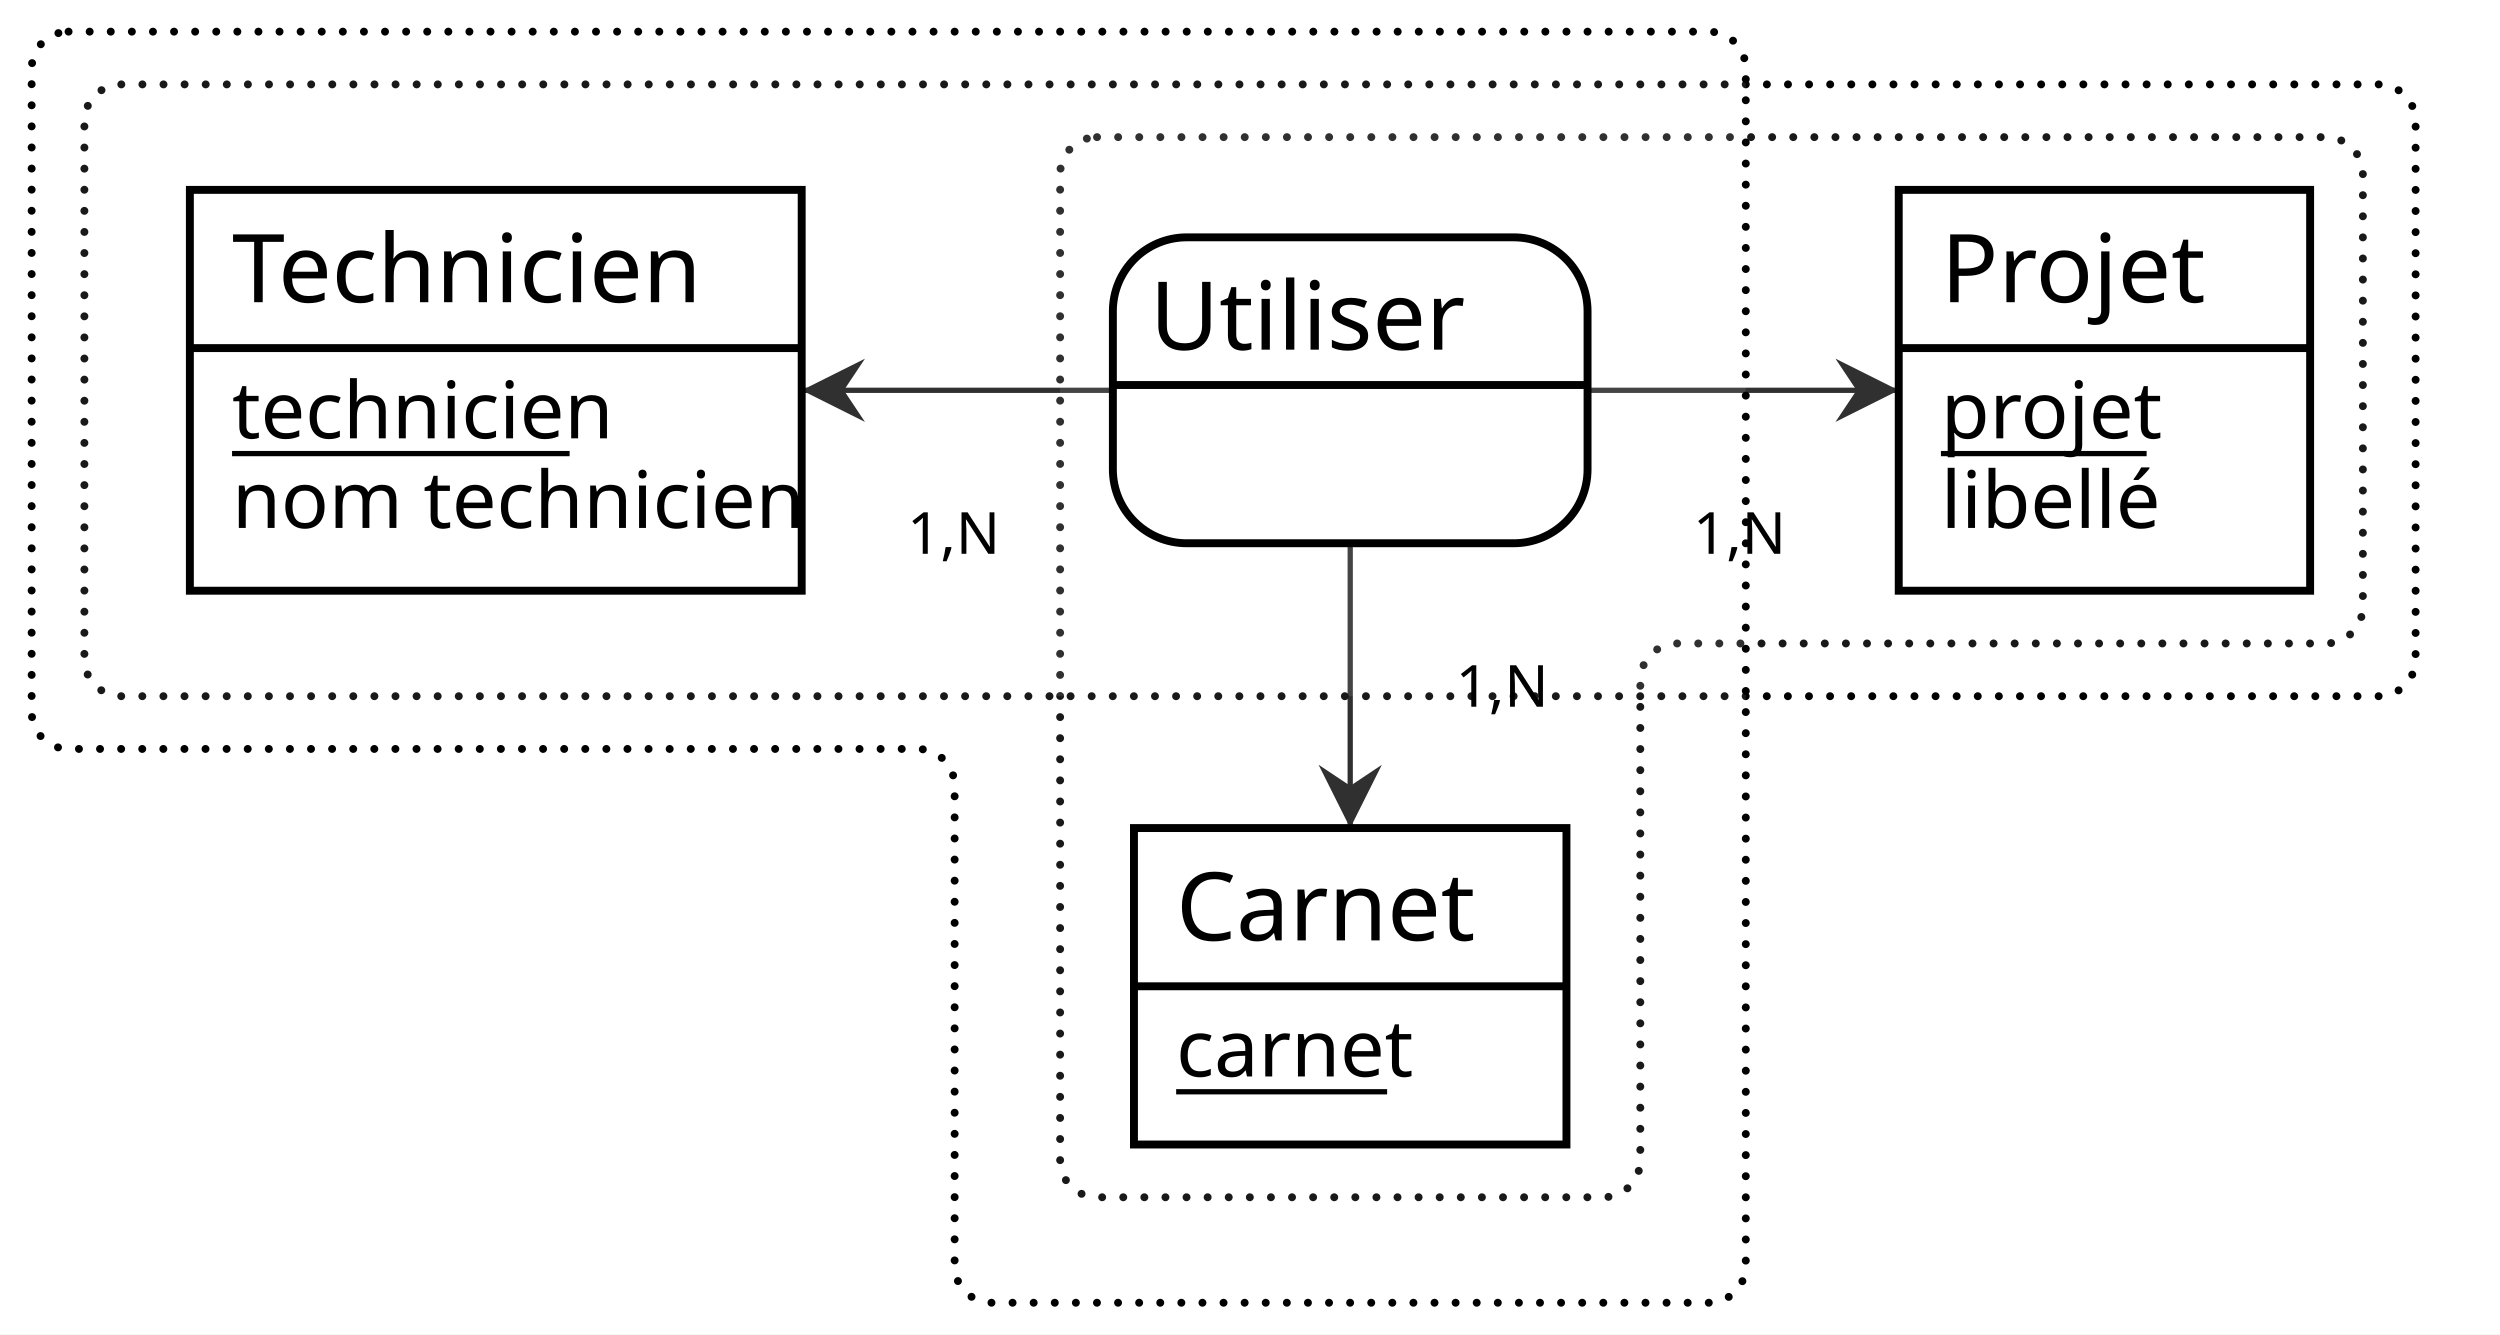
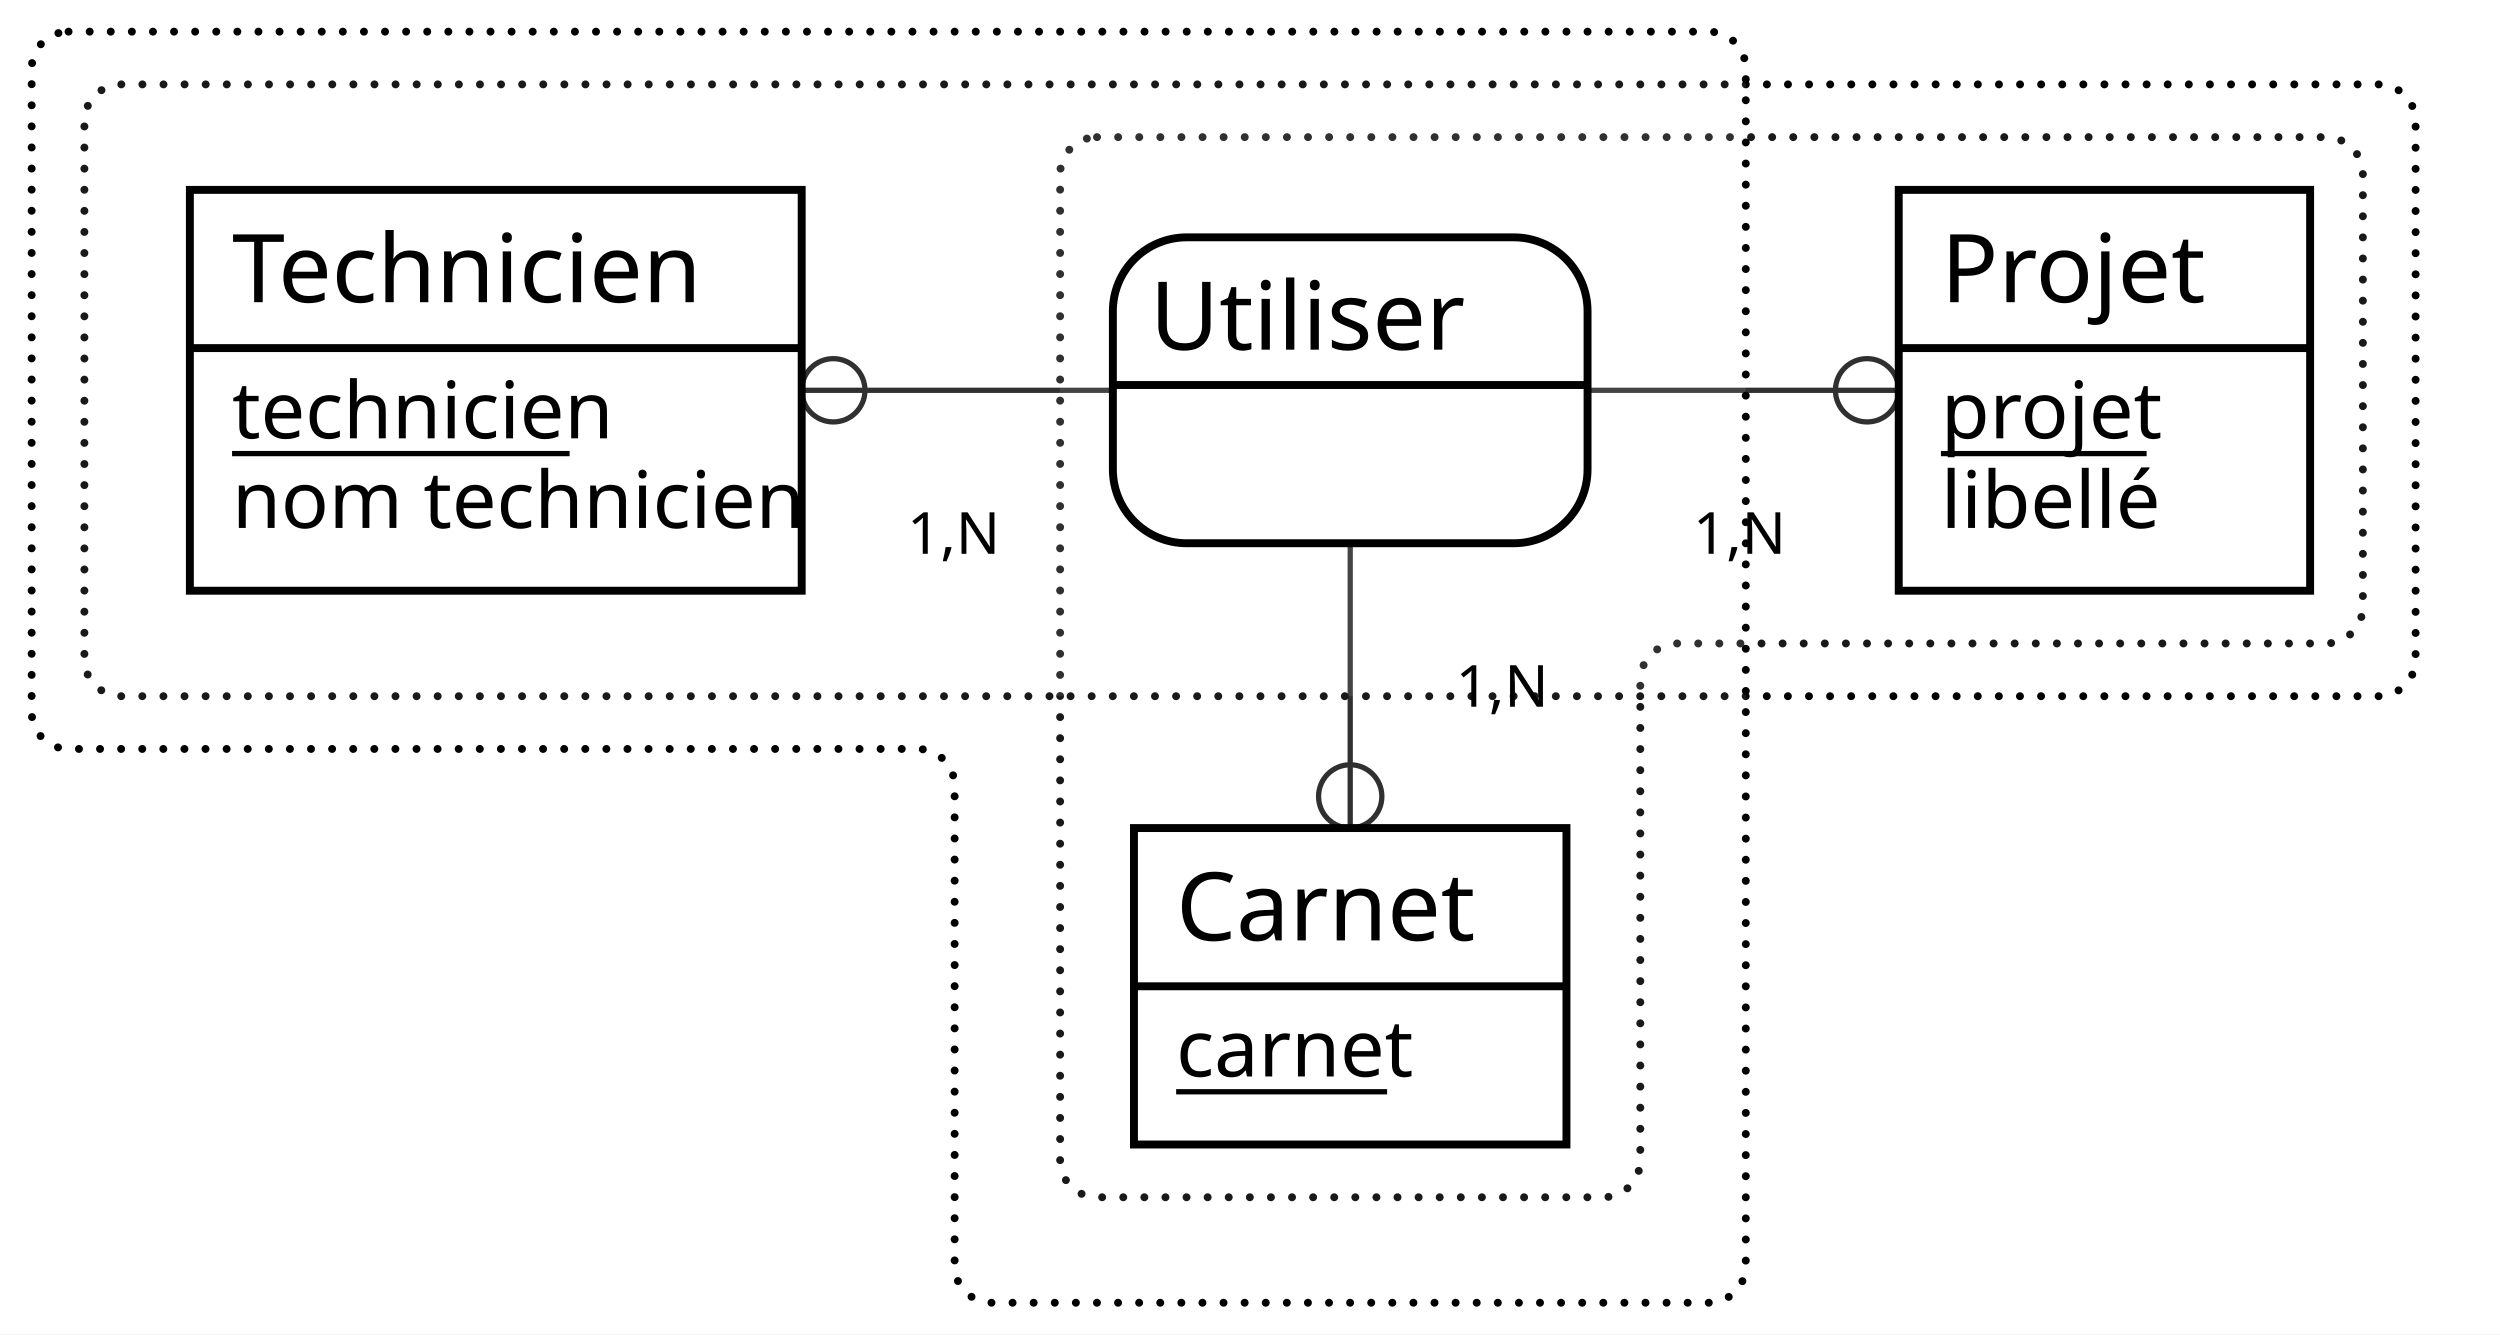
<svg xmlns="http://www.w3.org/2000/svg" width="474" height="253" viewBox="0 0 474 253">
  <rect x="0" y="0" width="474" height="253" fill="#FFFFFF" stroke="none" stroke-width="0" />
  <g>
+     <circle cx="158" cy="74" r="6" stroke="#000000" stroke-width="1" fill="#FFFFFF55" />
    <line x1="94" y1="74" x2="256" y2="74" stroke="#000000" stroke-width="1" />
-     <polygon points="152 74 164 68 160 74 164 80" fill="#000000" stroke-width="0" />
+     <circle cx="256" cy="151" r="6" stroke="#000000" stroke-width="1" fill="#FFFFFF55" />
    <line x1="256" y1="187" x2="256" y2="74" stroke="#000000" stroke-width="1" />
-     <polygon points="256 157 250 145 256 149 262 145" fill="#000000" stroke-width="0" />
+     <circle cx="354" cy="74" r="6" stroke="#000000" stroke-width="1" fill="#FFFFFF55" />
    <line x1="399" y1="74" x2="256" y2="74" stroke="#000000" stroke-width="1" />
-     <polygon points="360 74 348 80 352 74 348 68" fill="#000000" stroke-width="0" />
    <g>
      <path d="M208 26 L441 26 a7 7 0 0 1 7 7 L448 115 a7 7 0 0 1 -7 7 L318 122 a7 7 0 0 0 -7 7 L311 220 a7 7 0 0 1 -7 7 L208 227 a7 7 0 0 1 -7 -7 L201 33 a7 7 0 0 1 7 -7" fill="#FFFFFF" stroke="none" stroke-width="0" opacity="0.1" />
      <path d="M208 26 L441 26 a7 7 0 0 1 7 7 L448 115 a7 7 0 0 1 -7 7 L318 122 a7 7 0 0 0 -7 7 L311 220 a7 7 0 0 1 -7 7 L208 227 a7 7 0 0 1 -7 -7 L201 33 a7 7 0 0 1 7 -7" fill="none" stroke="#000000" stroke-width="1.5" stroke-dasharray="0,4" stroke-linecap="round" />
      <path d="M23 16 L451 16 a7 7 0 0 1 7 7 L458 125 a7 7 0 0 1 -7 7 L23 132 a7 7 0 0 1 -7 -7 L16 23 a7 7 0 0 1 7 -7" fill="#FFFFFF" stroke="none" stroke-width="0" opacity="0.1" />
      <path d="M23 16 L451 16 a7 7 0 0 1 7 7 L458 125 a7 7 0 0 1 -7 7 L23 132 a7 7 0 0 1 -7 -7 L16 23 a7 7 0 0 1 7 -7" fill="none" stroke="#000000" stroke-width="1.5" stroke-dasharray="0,4" stroke-linecap="round" />
      <path d="M13 6 L324 6 a7 7 0 0 1 7 7 L331 240 a7 7 0 0 1 -7 7 L188 247 a7 7 0 0 1 -7 -7 L181 149 a7 7 0 0 0 -7 -7 L13 142 a7 7 0 0 1 -7 -7 L6 13 a7 7 0 0 1 7 -7" fill="#FFFFFF" stroke="none" stroke-width="0" opacity="0.1" />
      <path d="M13 6 L324 6 a7 7 0 0 1 7 7 L331 240 a7 7 0 0 1 -7 7 L188 247 a7 7 0 0 1 -7 -7 L181 149 a7 7 0 0 0 -7 -7 L13 142 a7 7 0 0 1 -7 -7 L6 13 a7 7 0 0 1 7 -7" fill="none" stroke="#000000" stroke-width="1.5" stroke-dasharray="0,4" stroke-linecap="round" />
      <path d="M287 45 a14 14 90 0 1 14 14 V73 h-90 V59 a14 14 90 0 1 14 -14" fill="#FFFFFF" stroke="#FFFFFF" stroke-width="0" />
      <path d="M301 73 v16 a14 14 90 0 1 -14 14 H225 a14 14 90 0 1 -14 -14 V73 H90" fill="#FFFFFF" stroke="#FFFFFF" stroke-width="0" />
      <rect x="211" y="45" width="90" height="58" fill="none" rx="14" stroke="#000000" stroke-width="1.5" />
      <line x1="211" y1="73" x2="301" y2="73" stroke="#000000" stroke-width="1.5" />
      <text x="218" y="66.3" fill="#000000" font-family="Copperplate" font-size="18">Utiliser</text>
    </g>
    <text x="172" y="105" fill="#000000" font-family="Futura" font-size="11">1,N</text>
    <text x="276" y="134" fill="#000000" font-family="Futura" font-size="11">1,N</text>
    <text x="321" y="105" fill="#000000" font-family="Futura" font-size="11">1,N</text>
  </g>
  <g>
    <g>
      <rect x="36" y="36" width="116" height="30" fill="#FFFFFF" stroke="none" stroke-width="0" opacity="1" />
      <rect x="36" y="66" width="116" height="46" fill="#FFFFFF" stroke="none" stroke-width="0" opacity="1" />
      <rect x="36" y="36" width="116" height="76" fill="none" stroke="#000000" stroke-width="1.5" opacity="1" />
      <line x1="36" y1="66" x2="152" y2="66" stroke="#000000" stroke-width="1.5" />
    </g>
    <text x="44" y="57.3" fill="#000000" font-family="Copperplate" font-size="18">Technicien</text>
    <text x="44" y="83.1" fill="#000000" font-family="Gill Sans" font-size="15">technicien</text>
    <line x1="44" y1="86" x2="108" y2="86" stroke="#000000" stroke-width="1" />
    <text x="44" y="100.1" fill="#000000" font-family="Gill Sans" font-size="15">nom technicien</text>
  </g>
  <g>
    <g>
      <rect x="360" y="36" width="78" height="30" fill="#FFFFFF" stroke="none" stroke-width="0" opacity="1" />
      <rect x="360" y="66" width="78" height="46" fill="#FFFFFF" stroke="none" stroke-width="0" opacity="1" />
      <rect x="360" y="36" width="78" height="76" fill="none" stroke="#000000" stroke-width="1.5" opacity="1" />
      <line x1="360" y1="66" x2="438" y2="66" stroke="#000000" stroke-width="1.5" />
    </g>
    <text x="368" y="57.3" fill="#000000" font-family="Copperplate" font-size="18">Projet</text>
    <text x="368" y="83.1" fill="#000000" font-family="Gill Sans" font-size="15">projet</text>
    <line x1="368" y1="86" x2="407" y2="86" stroke="#000000" stroke-width="1" />
    <text x="368" y="100.1" fill="#000000" font-family="Gill Sans" font-size="15">libellé</text>
  </g>
  <g>
    <g>
      <rect x="215" y="157" width="82" height="30" fill="#FFFFFF" stroke="none" stroke-width="0" opacity="1" />
      <rect x="215" y="187" width="82" height="30" fill="#FFFFFF" stroke="none" stroke-width="0" opacity="1" />
      <rect x="215" y="157" width="82" height="60" fill="none" stroke="#000000" stroke-width="1.5" opacity="1" />
      <line x1="215" y1="187" x2="297" y2="187" stroke="#000000" stroke-width="1.5" />
    </g>
    <text x="223" y="178.3" fill="#000000" font-family="Copperplate" font-size="18">Carnet</text>
    <text x="223" y="204.1" fill="#000000" font-family="Gill Sans" font-size="15">carnet</text>
    <line x1="223" y1="207" x2="263" y2="207" stroke="#000000" stroke-width="1" />
  </g>
</svg>
